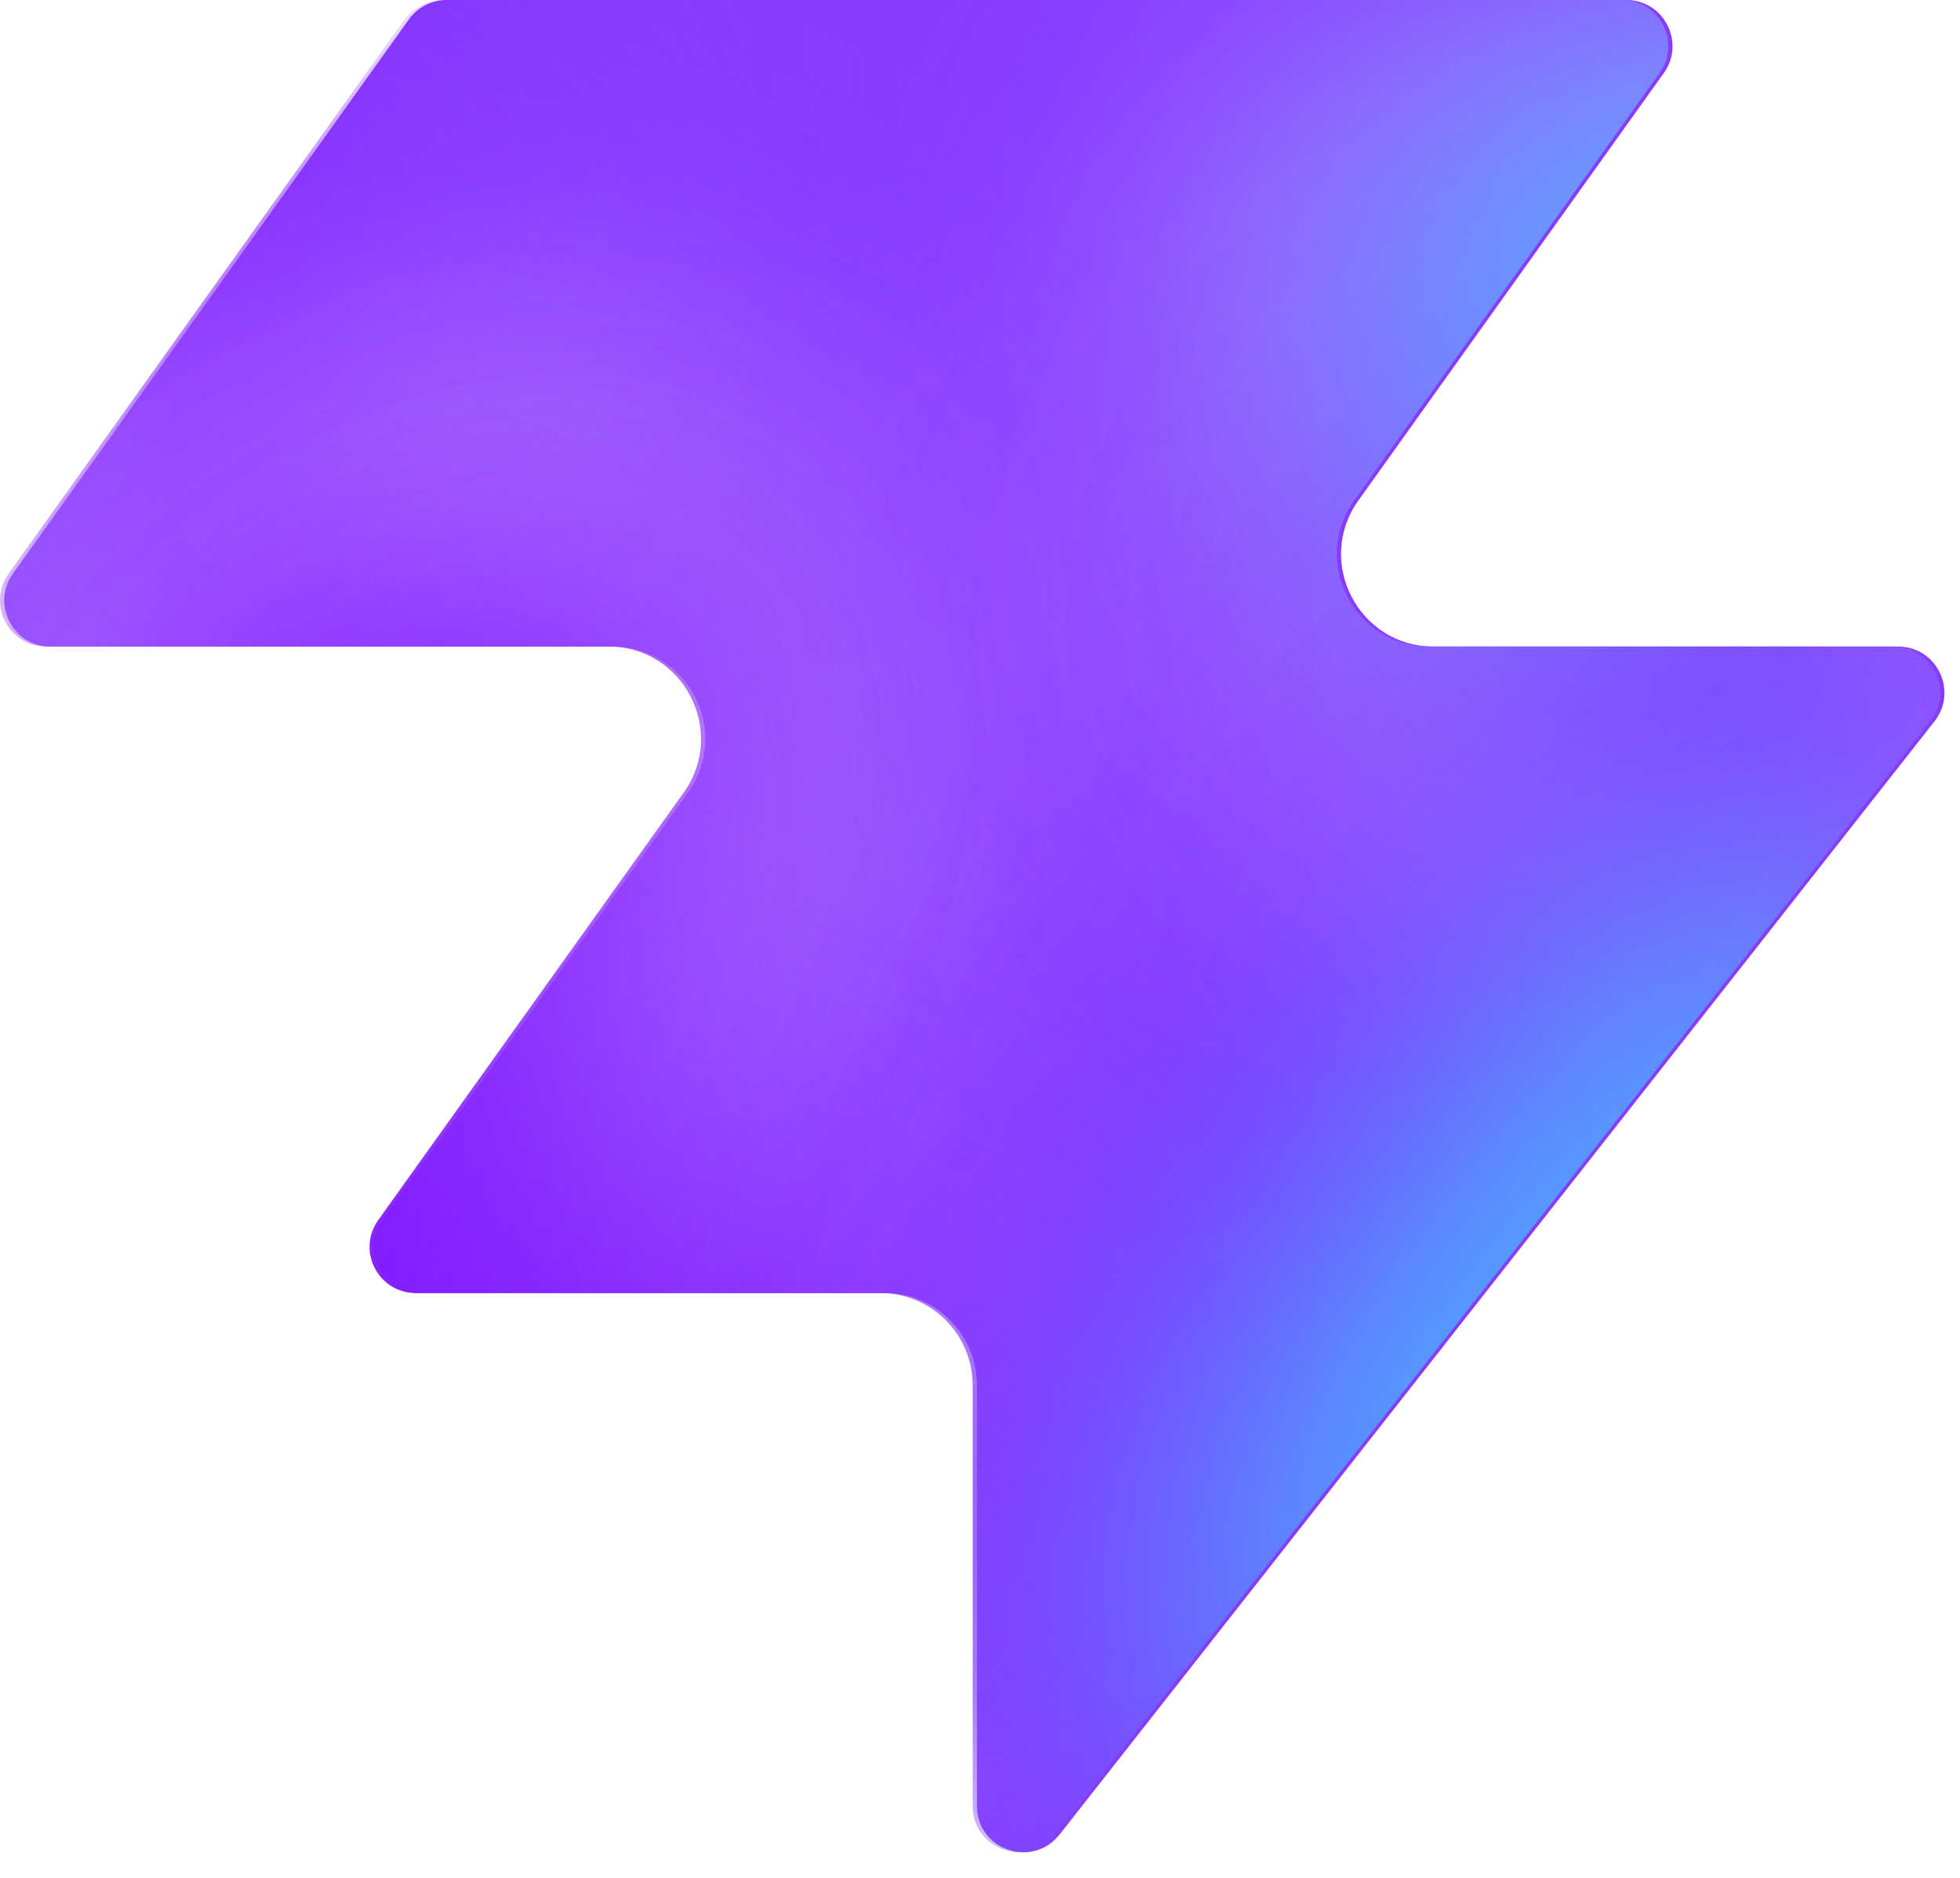
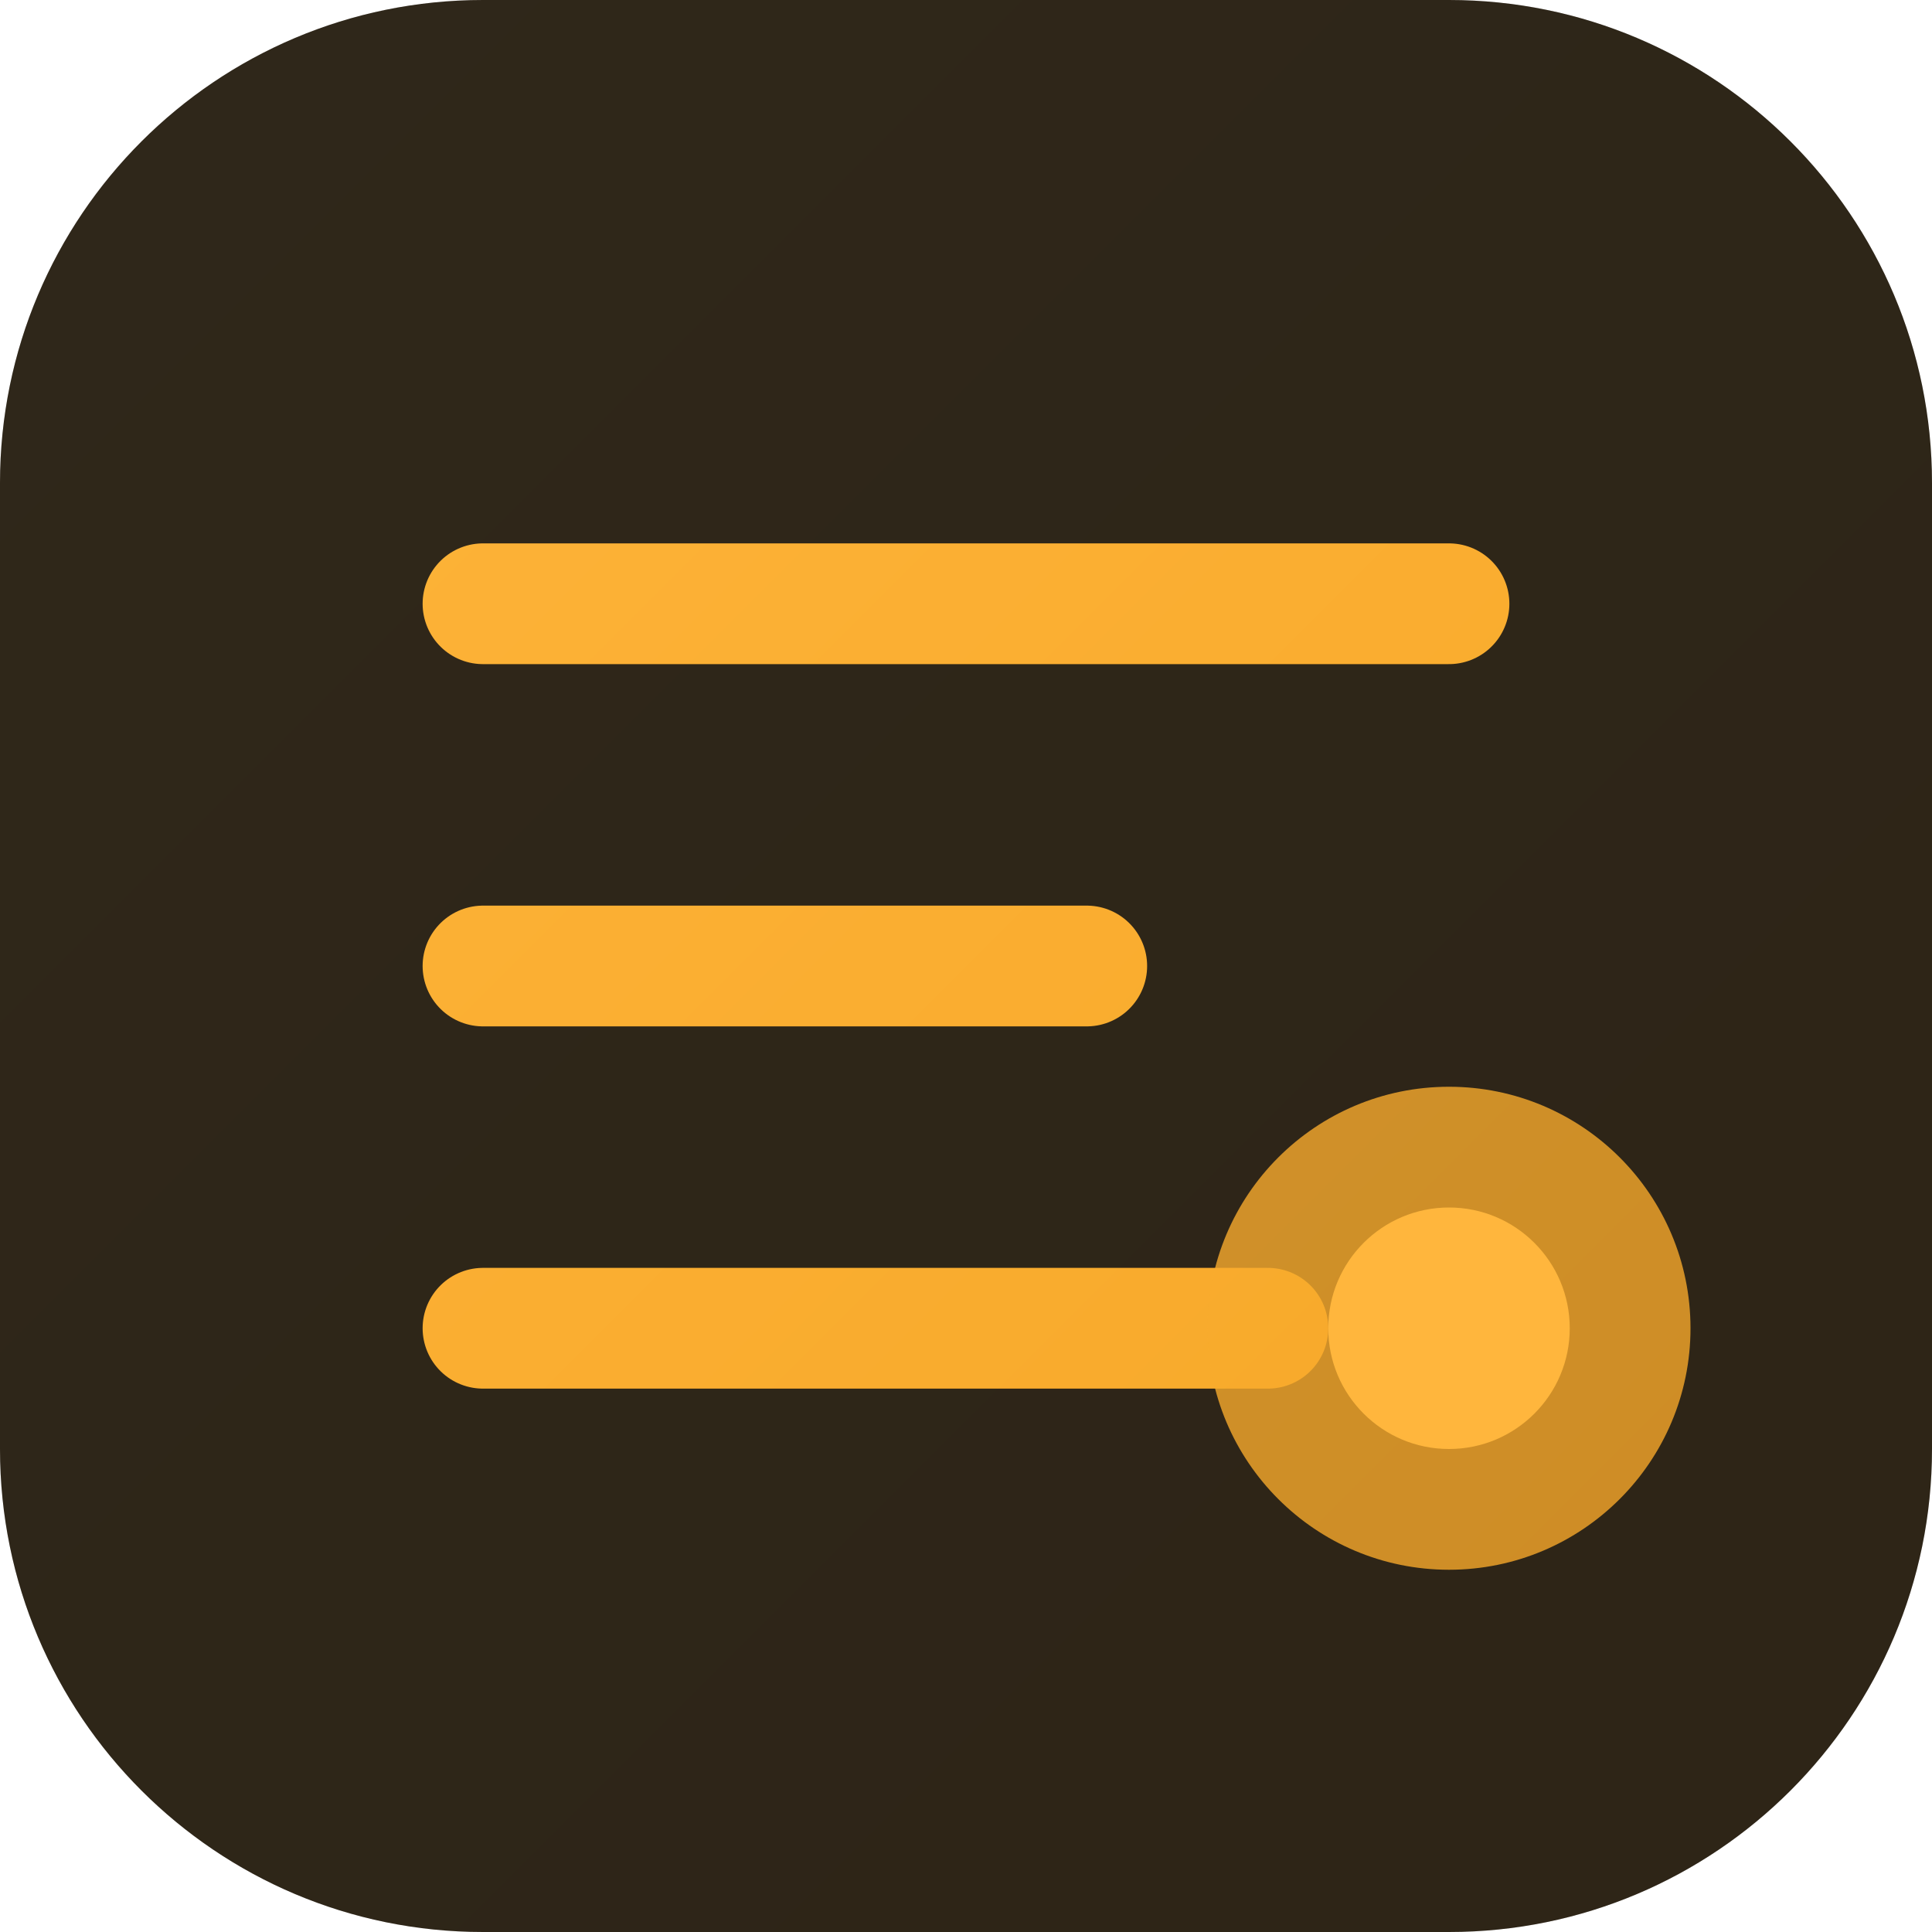
- <svg xmlns="http://www.w3.org/2000/svg" width="48" height="46" fill="none" viewBox="0 0 48 46">
-   <path fill="#863bff" d="M25.946 44.938c-.664.845-2.021.375-2.021-.698V33.937a2.26 2.26 0 0 0-2.262-2.262H10.287c-.92 0-1.456-1.04-.92-1.788l7.48-10.471c1.07-1.497 0-3.578-1.842-3.578H1.237c-.92 0-1.456-1.04-.92-1.788L10.013.474c.214-.297.556-.474.92-.474h28.894c.92 0 1.456 1.04.92 1.788l-7.48 10.471c-1.07 1.498 0 3.579 1.842 3.579h11.377c.943 0 1.473 1.088.89 1.83L25.947 44.94z" style="fill:#863bff;fill:color(display-p3 .525 .23 1);fill-opacity:1" />
-   <mask id="a" width="48" height="46" x="0" y="0" maskUnits="userSpaceOnUse" style="mask-type:alpha">
-     <path fill="#000" d="M25.842 44.938c-.664.844-2.021.375-2.021-.698V33.937a2.26 2.26 0 0 0-2.262-2.262H10.183c-.92 0-1.456-1.04-.92-1.788l7.48-10.471c1.07-1.498 0-3.579-1.842-3.579H1.133c-.92 0-1.456-1.04-.92-1.787L9.91.473c.214-.297.556-.474.92-.474h28.894c.92 0 1.456 1.04.92 1.788l-7.48 10.471c-1.07 1.498 0 3.578 1.842 3.578h11.377c.943 0 1.473 1.088.89 1.832L25.843 44.94z" style="fill:#000;fill-opacity:1" />
-   </mask>
-   <g mask="url(#a)">
-     <g filter="url(#b)">
-       <ellipse cx="5.508" cy="14.704" fill="#ede6ff" rx="5.508" ry="14.704" style="fill:#ede6ff;fill:color(display-p3 .927 .903 1);fill-opacity:1" transform="matrix(.00324 1 1 -.00324 -4.47 31.516)" />
-     </g>
-     <g filter="url(#c)">
-       <ellipse cx="10.399" cy="29.851" fill="#ede6ff" rx="10.399" ry="29.851" style="fill:#ede6ff;fill:color(display-p3 .927 .903 1);fill-opacity:1" transform="matrix(.00324 1 1 -.00324 -39.328 7.883)" />
-     </g>
-     <g filter="url(#d)">
-       <ellipse cx="5.508" cy="30.487" fill="#7e14ff" rx="5.508" ry="30.487" style="fill:#7e14ff;fill:color(display-p3 .492 .077 1);fill-opacity:1" transform="rotate(89.814 -25.913 -14.639)scale(1 -1)" />
-     </g>
-     <g filter="url(#e)">
-       <ellipse cx="5.508" cy="30.599" fill="#7e14ff" rx="5.508" ry="30.599" style="fill:#7e14ff;fill:color(display-p3 .492 .077 1);fill-opacity:1" transform="rotate(89.814 -32.644 -3.334)scale(1 -1)" />
-     </g>
-     <g filter="url(#f)">
-       <ellipse cx="5.508" cy="30.599" fill="#7e14ff" rx="5.508" ry="30.599" style="fill:#7e14ff;fill:color(display-p3 .492 .077 1);fill-opacity:1" transform="matrix(.00324 1 1 -.00324 -34.34 30.47)" />
-     </g>
-     <g filter="url(#g)">
-       <ellipse cx="14.072" cy="22.078" fill="#ede6ff" rx="14.072" ry="22.078" style="fill:#ede6ff;fill:color(display-p3 .927 .903 1);fill-opacity:1" transform="rotate(93.35 24.506 48.493)scale(-1 1)" />
-     </g>
-     <g filter="url(#h)">
-       <ellipse cx="3.47" cy="21.501" fill="#7e14ff" rx="3.47" ry="21.501" style="fill:#7e14ff;fill:color(display-p3 .492 .077 1);fill-opacity:1" transform="rotate(89.009 28.708 47.59)scale(-1 1)" />
-     </g>
-     <g filter="url(#i)">
-       <ellipse cx="3.47" cy="21.501" fill="#7e14ff" rx="3.47" ry="21.501" style="fill:#7e14ff;fill:color(display-p3 .492 .077 1);fill-opacity:1" transform="rotate(89.009 28.708 47.59)scale(-1 1)" />
-     </g>
-     <g filter="url(#j)">
-       <ellipse cx=".387" cy="8.972" fill="#7e14ff" rx="4.407" ry="29.108" style="fill:#7e14ff;fill:color(display-p3 .492 .077 1);fill-opacity:1" transform="rotate(39.51 .387 8.972)" />
-     </g>
-     <g filter="url(#k)">
-       <ellipse cx="47.523" cy="-6.092" fill="#7e14ff" rx="4.407" ry="29.108" style="fill:#7e14ff;fill:color(display-p3 .492 .077 1);fill-opacity:1" transform="rotate(37.892 47.523 -6.092)" />
-     </g>
-     <g filter="url(#l)">
-       <ellipse cx="41.412" cy="6.333" fill="#47bfff" rx="5.971" ry="9.665" style="fill:#47bfff;fill:color(display-p3 .28 .748 1);fill-opacity:1" transform="rotate(37.892 41.412 6.333)" />
-     </g>
-     <g filter="url(#m)">
-       <ellipse cx="-1.879" cy="38.332" fill="#7e14ff" rx="4.407" ry="29.108" style="fill:#7e14ff;fill:color(display-p3 .492 .077 1);fill-opacity:1" transform="rotate(37.892 -1.88 38.332)" />
-     </g>
-     <g filter="url(#n)">
-       <ellipse cx="-1.879" cy="38.332" fill="#7e14ff" rx="4.407" ry="29.108" style="fill:#7e14ff;fill:color(display-p3 .492 .077 1);fill-opacity:1" transform="rotate(37.892 -1.88 38.332)" />
-     </g>
-     <g filter="url(#o)">
-       <ellipse cx="35.651" cy="29.907" fill="#7e14ff" rx="4.407" ry="29.108" style="fill:#7e14ff;fill:color(display-p3 .492 .077 1);fill-opacity:1" transform="rotate(37.892 35.651 29.907)" />
-     </g>
-     <g filter="url(#p)">
-       <ellipse cx="38.418" cy="32.4" fill="#47bfff" rx="5.971" ry="15.297" style="fill:#47bfff;fill:color(display-p3 .28 .748 1);fill-opacity:1" transform="rotate(37.892 38.418 32.4)" />
-     </g>
-   </g>
+ <svg xmlns="http://www.w3.org/2000/svg" width="32" height="32" viewBox="0 0 32 32">
  <defs>
-     <filter id="b" width="60.045" height="41.654" x="-19.77" y="16.149" color-interpolation-filters="sRGB" filterUnits="userSpaceOnUse">
-       <feFlood flood-opacity="0" result="BackgroundImageFix" />
-       <feBlend in="SourceGraphic" in2="BackgroundImageFix" result="shape" />
-       <feGaussianBlur result="effect1_foregroundBlur_2002_17158" stdDeviation="7.659" />
-     </filter>
-     <filter id="c" width="90.34" height="51.437" x="-54.613" y="-7.533" color-interpolation-filters="sRGB" filterUnits="userSpaceOnUse">
-       <feFlood flood-opacity="0" result="BackgroundImageFix" />
-       <feBlend in="SourceGraphic" in2="BackgroundImageFix" result="shape" />
-       <feGaussianBlur result="effect1_foregroundBlur_2002_17158" stdDeviation="7.659" />
-     </filter>
-     <filter id="d" width="79.355" height="29.4" x="-49.64" y="2.03" color-interpolation-filters="sRGB" filterUnits="userSpaceOnUse">
-       <feFlood flood-opacity="0" result="BackgroundImageFix" />
-       <feBlend in="SourceGraphic" in2="BackgroundImageFix" result="shape" />
-       <feGaussianBlur result="effect1_foregroundBlur_2002_17158" stdDeviation="4.596" />
-     </filter>
-     <filter id="e" width="79.579" height="29.4" x="-45.045" y="20.029" color-interpolation-filters="sRGB" filterUnits="userSpaceOnUse">
-       <feFlood flood-opacity="0" result="BackgroundImageFix" />
-       <feBlend in="SourceGraphic" in2="BackgroundImageFix" result="shape" />
-       <feGaussianBlur result="effect1_foregroundBlur_2002_17158" stdDeviation="4.596" />
-     </filter>
-     <filter id="f" width="79.579" height="29.4" x="-43.513" y="21.178" color-interpolation-filters="sRGB" filterUnits="userSpaceOnUse">
-       <feFlood flood-opacity="0" result="BackgroundImageFix" />
-       <feBlend in="SourceGraphic" in2="BackgroundImageFix" result="shape" />
-       <feGaussianBlur result="effect1_foregroundBlur_2002_17158" stdDeviation="4.596" />
-     </filter>
-     <filter id="g" width="74.749" height="58.852" x="15.756" y="-17.901" color-interpolation-filters="sRGB" filterUnits="userSpaceOnUse">
-       <feFlood flood-opacity="0" result="BackgroundImageFix" />
-       <feBlend in="SourceGraphic" in2="BackgroundImageFix" result="shape" />
-       <feGaussianBlur result="effect1_foregroundBlur_2002_17158" stdDeviation="7.659" />
-     </filter>
-     <filter id="h" width="61.377" height="25.362" x="23.548" y="2.284" color-interpolation-filters="sRGB" filterUnits="userSpaceOnUse">
-       <feFlood flood-opacity="0" result="BackgroundImageFix" />
-       <feBlend in="SourceGraphic" in2="BackgroundImageFix" result="shape" />
-       <feGaussianBlur result="effect1_foregroundBlur_2002_17158" stdDeviation="4.596" />
-     </filter>
-     <filter id="i" width="61.377" height="25.362" x="23.548" y="2.284" color-interpolation-filters="sRGB" filterUnits="userSpaceOnUse">
-       <feFlood flood-opacity="0" result="BackgroundImageFix" />
-       <feBlend in="SourceGraphic" in2="BackgroundImageFix" result="shape" />
-       <feGaussianBlur result="effect1_foregroundBlur_2002_17158" stdDeviation="4.596" />
-     </filter>
-     <filter id="j" width="56.045" height="63.649" x="-27.636" y="-22.853" color-interpolation-filters="sRGB" filterUnits="userSpaceOnUse">
-       <feFlood flood-opacity="0" result="BackgroundImageFix" />
-       <feBlend in="SourceGraphic" in2="BackgroundImageFix" result="shape" />
-       <feGaussianBlur result="effect1_foregroundBlur_2002_17158" stdDeviation="4.596" />
-     </filter>
-     <filter id="k" width="54.814" height="64.646" x="20.116" y="-38.415" color-interpolation-filters="sRGB" filterUnits="userSpaceOnUse">
-       <feFlood flood-opacity="0" result="BackgroundImageFix" />
-       <feBlend in="SourceGraphic" in2="BackgroundImageFix" result="shape" />
-       <feGaussianBlur result="effect1_foregroundBlur_2002_17158" stdDeviation="4.596" />
-     </filter>
-     <filter id="l" width="33.541" height="35.313" x="24.641" y="-11.323" color-interpolation-filters="sRGB" filterUnits="userSpaceOnUse">
-       <feFlood flood-opacity="0" result="BackgroundImageFix" />
-       <feBlend in="SourceGraphic" in2="BackgroundImageFix" result="shape" />
-       <feGaussianBlur result="effect1_foregroundBlur_2002_17158" stdDeviation="4.596" />
-     </filter>
-     <filter id="m" width="54.814" height="64.646" x="-29.286" y="6.009" color-interpolation-filters="sRGB" filterUnits="userSpaceOnUse">
-       <feFlood flood-opacity="0" result="BackgroundImageFix" />
-       <feBlend in="SourceGraphic" in2="BackgroundImageFix" result="shape" />
-       <feGaussianBlur result="effect1_foregroundBlur_2002_17158" stdDeviation="4.596" />
-     </filter>
-     <filter id="n" width="54.814" height="64.646" x="-29.286" y="6.009" color-interpolation-filters="sRGB" filterUnits="userSpaceOnUse">
-       <feFlood flood-opacity="0" result="BackgroundImageFix" />
-       <feBlend in="SourceGraphic" in2="BackgroundImageFix" result="shape" />
-       <feGaussianBlur result="effect1_foregroundBlur_2002_17158" stdDeviation="4.596" />
-     </filter>
-     <filter id="o" width="54.814" height="64.646" x="8.244" y="-2.416" color-interpolation-filters="sRGB" filterUnits="userSpaceOnUse">
-       <feFlood flood-opacity="0" result="BackgroundImageFix" />
-       <feBlend in="SourceGraphic" in2="BackgroundImageFix" result="shape" />
-       <feGaussianBlur result="effect1_foregroundBlur_2002_17158" stdDeviation="4.596" />
-     </filter>
-     <filter id="p" width="39.409" height="43.623" x="18.713" y="10.588" color-interpolation-filters="sRGB" filterUnits="userSpaceOnUse">
-       <feFlood flood-opacity="0" result="BackgroundImageFix" />
-       <feBlend in="SourceGraphic" in2="BackgroundImageFix" result="shape" />
-       <feGaussianBlur result="effect1_foregroundBlur_2002_17158" stdDeviation="4.596" />
-     </filter>
+     <linearGradient id="g" x1="0" y1="0" x2="32" y2="32" gradientUnits="userSpaceOnUse">
+       <stop stop-color="#FFB63D" />
+       <stop offset="1" stop-color="#F5A524" />
+     </linearGradient>
  </defs>
+   <rect width="32" height="32" rx="8" fill="#0B0E14" />
+   <rect width="32" height="32" rx="8" fill="url(#g)" opacity="0.15" />
+   <path d="M8 10h16M8 16h10M8 22h13" stroke="url(#g)" stroke-width="2" stroke-linecap="round" />
+   <circle cx="24" cy="22" r="4" fill="url(#g)" opacity="0.8" />
+   <circle cx="24" cy="22" r="2" fill="#FFB63D" />
</svg>
